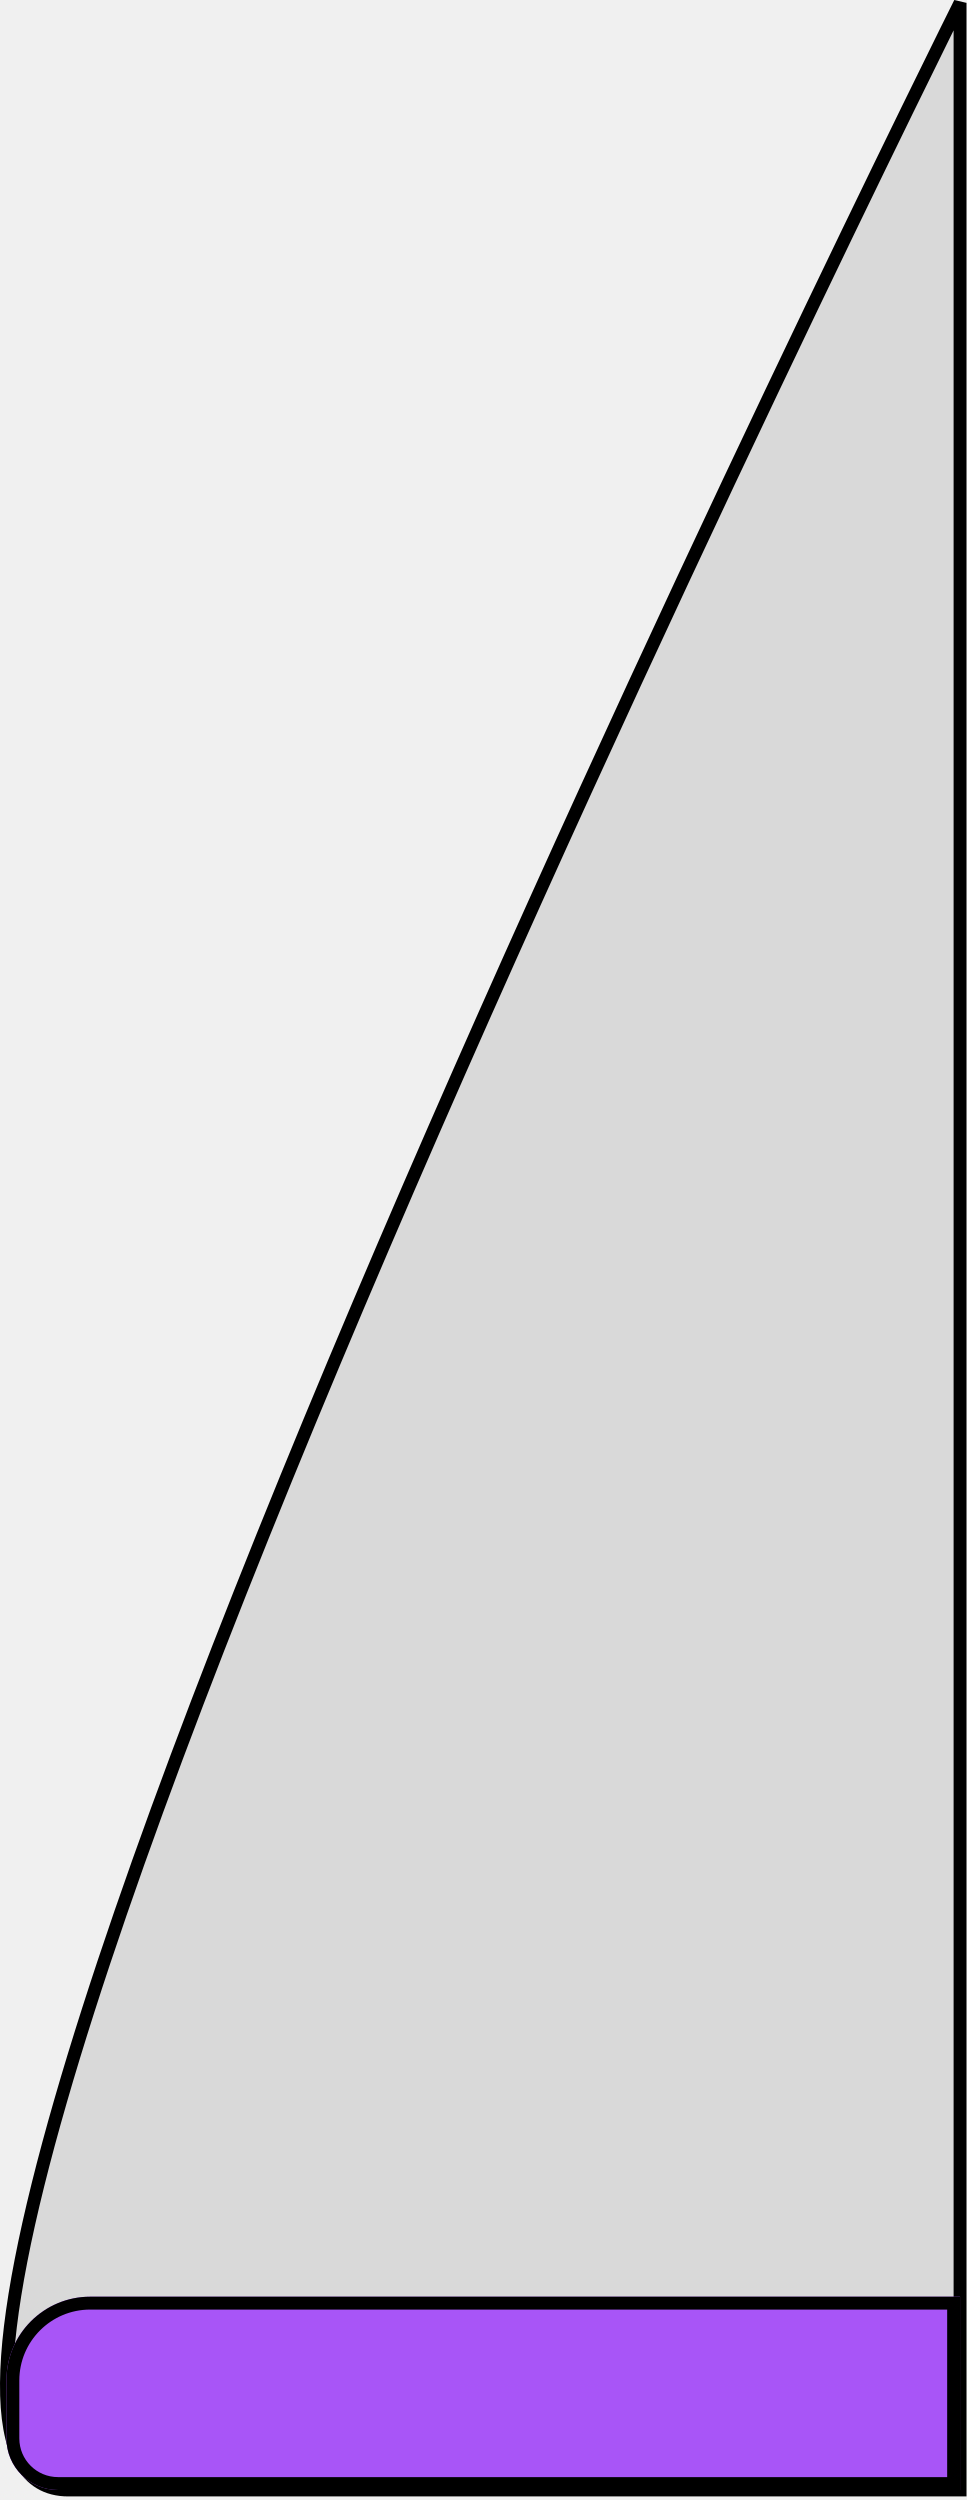
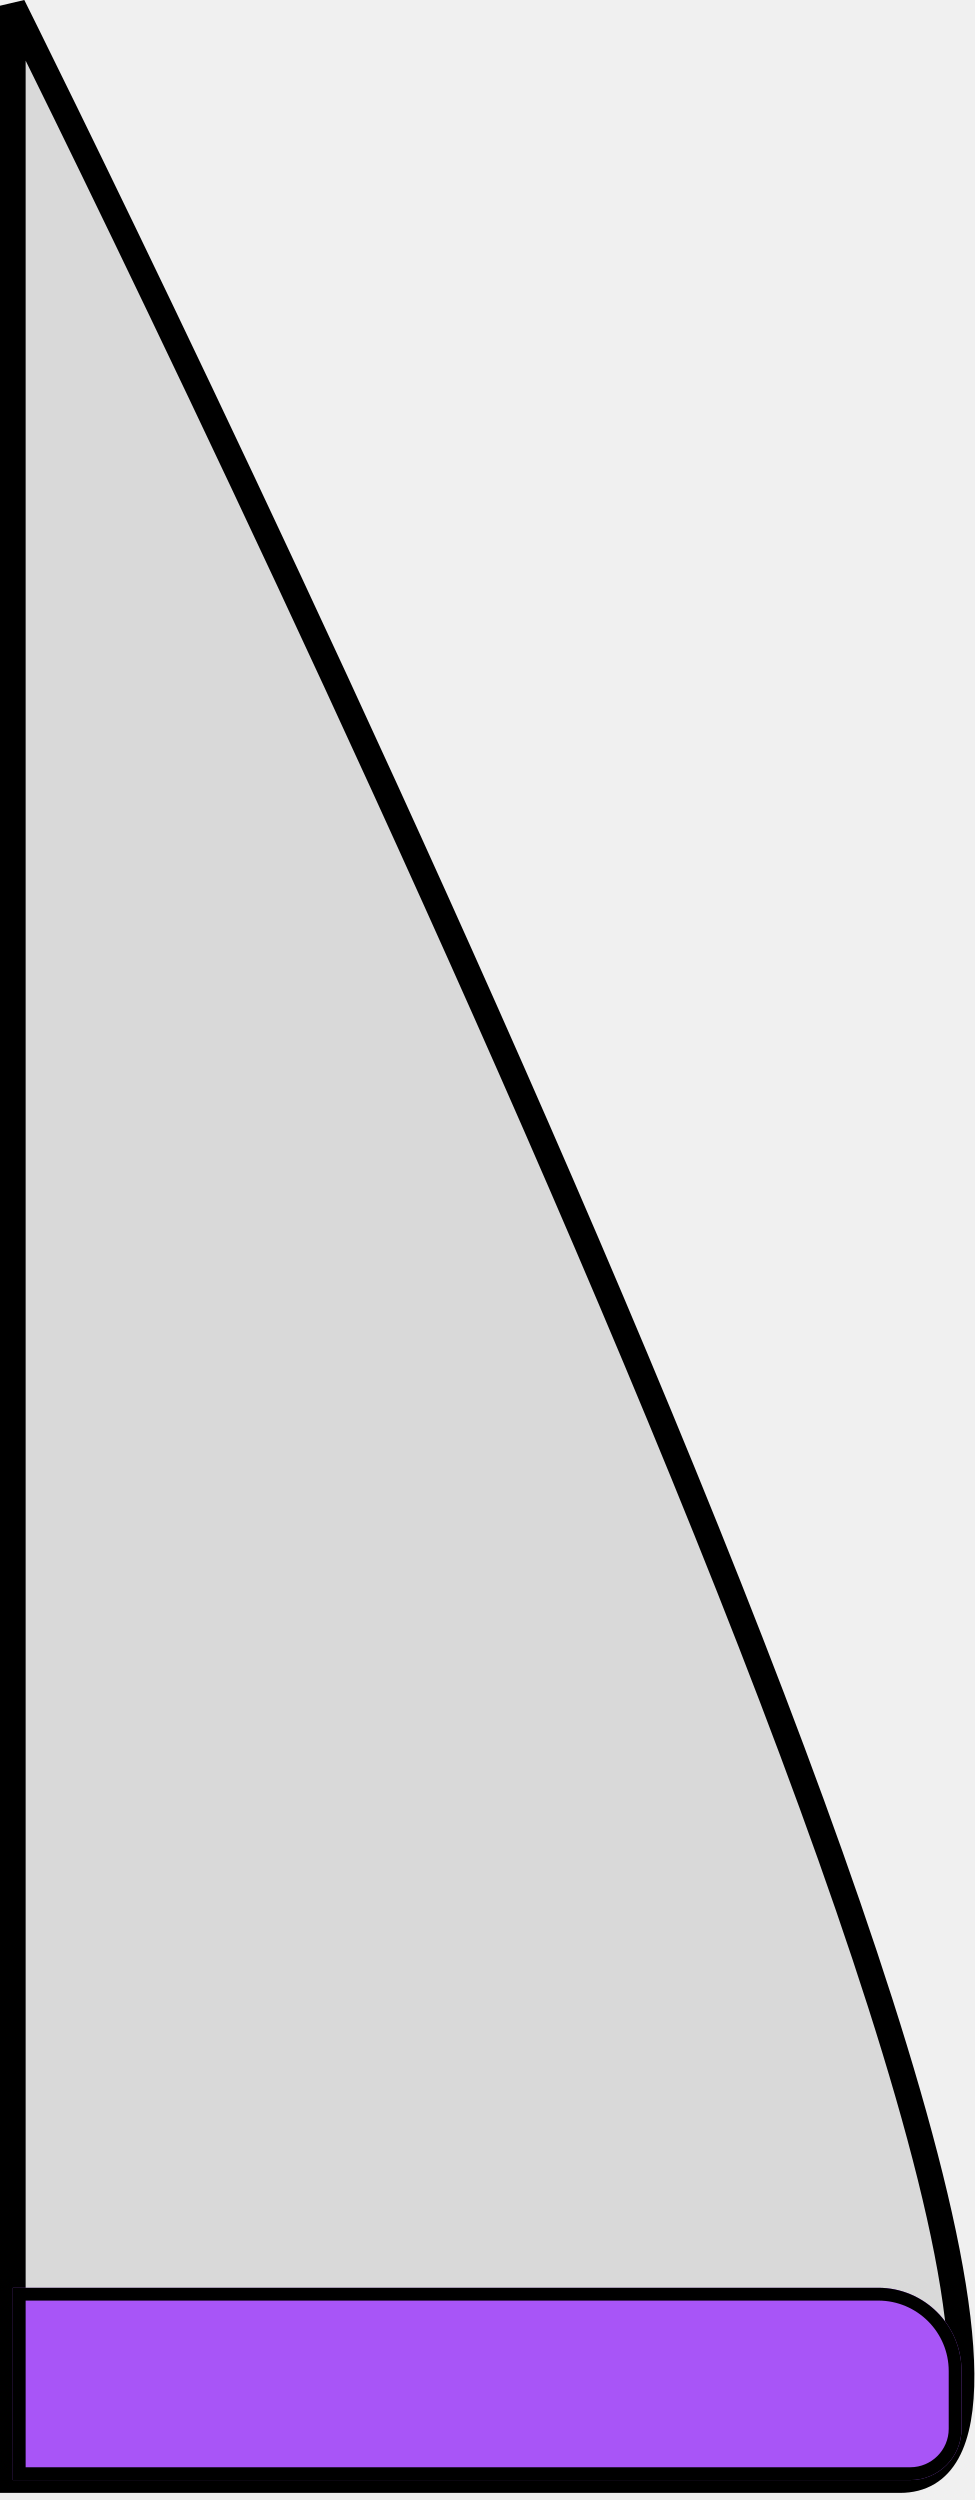
- <svg xmlns="http://www.w3.org/2000/svg" width="75" height="194" viewBox="0 0 75 194" fill="none">
-   <path d="M74.5 193.223V0.223C74.5 0.223 -21.776 193.223 5.302 193.223H74.5Z" fill="#D9D9D9" stroke="black" />
-   <path d="M0.5 184.723C0.5 181.133 3.41 178.223 7 178.223H74.5V193.223H4.5C2.291 193.223 0.5 191.432 0.5 189.223V184.723Z" fill="#A855F7" />
-   <mask id="stroke0_4864_453" fill="white">
-     <path d="M0.5 184.723C0.5 181.133 3.41 178.223 7 178.223H74.5V193.223H4.5C2.291 193.223 0.5 191.432 0.5 189.223V184.723Z" />
+ <svg xmlns="http://www.w3.org/2000/svg" width="76" height="195" viewBox="0 0 76 195" fill="none">
+   <path d="M1 193.446V0.446C1 0.446 97.276 193.446 70.198 193.446H1Z" fill="#D9D9D9" stroke-width="2" stroke="black" />
+   <path d="M75 184.946C75 181.356 72.09 178.446 68.5 178.446H1V193.446H71C73.209 193.446 75 191.655 75 189.446V184.946Z" fill="#A855F7" />
+   <mask id="stroke0_4868_2225" fill="white">
+     <path d="M75 184.946C75 181.356 72.09 178.446 68.5 178.446H1V193.446H71C73.209 193.446 75 191.655 75 189.446V184.946Z" />
  </mask>
-   <path d="M74.5 178.223H7C3.41 178.223 0.5 181.133 0.5 184.723V189.223C0.5 191.432 2.291 193.223 4.5 193.223H74.5V178.223Z" stroke-width="2" stroke="black" mask="url(#stroke0_4864_453)" />
+   <path d="M1 178.446H68.5C72.09 178.446 75 181.356 75 184.946V189.446C75 191.655 73.209 193.446 71 193.446H1V178.446Z" stroke-width="2" stroke="black" mask="url(#stroke0_4868_2225)" />
</svg>
